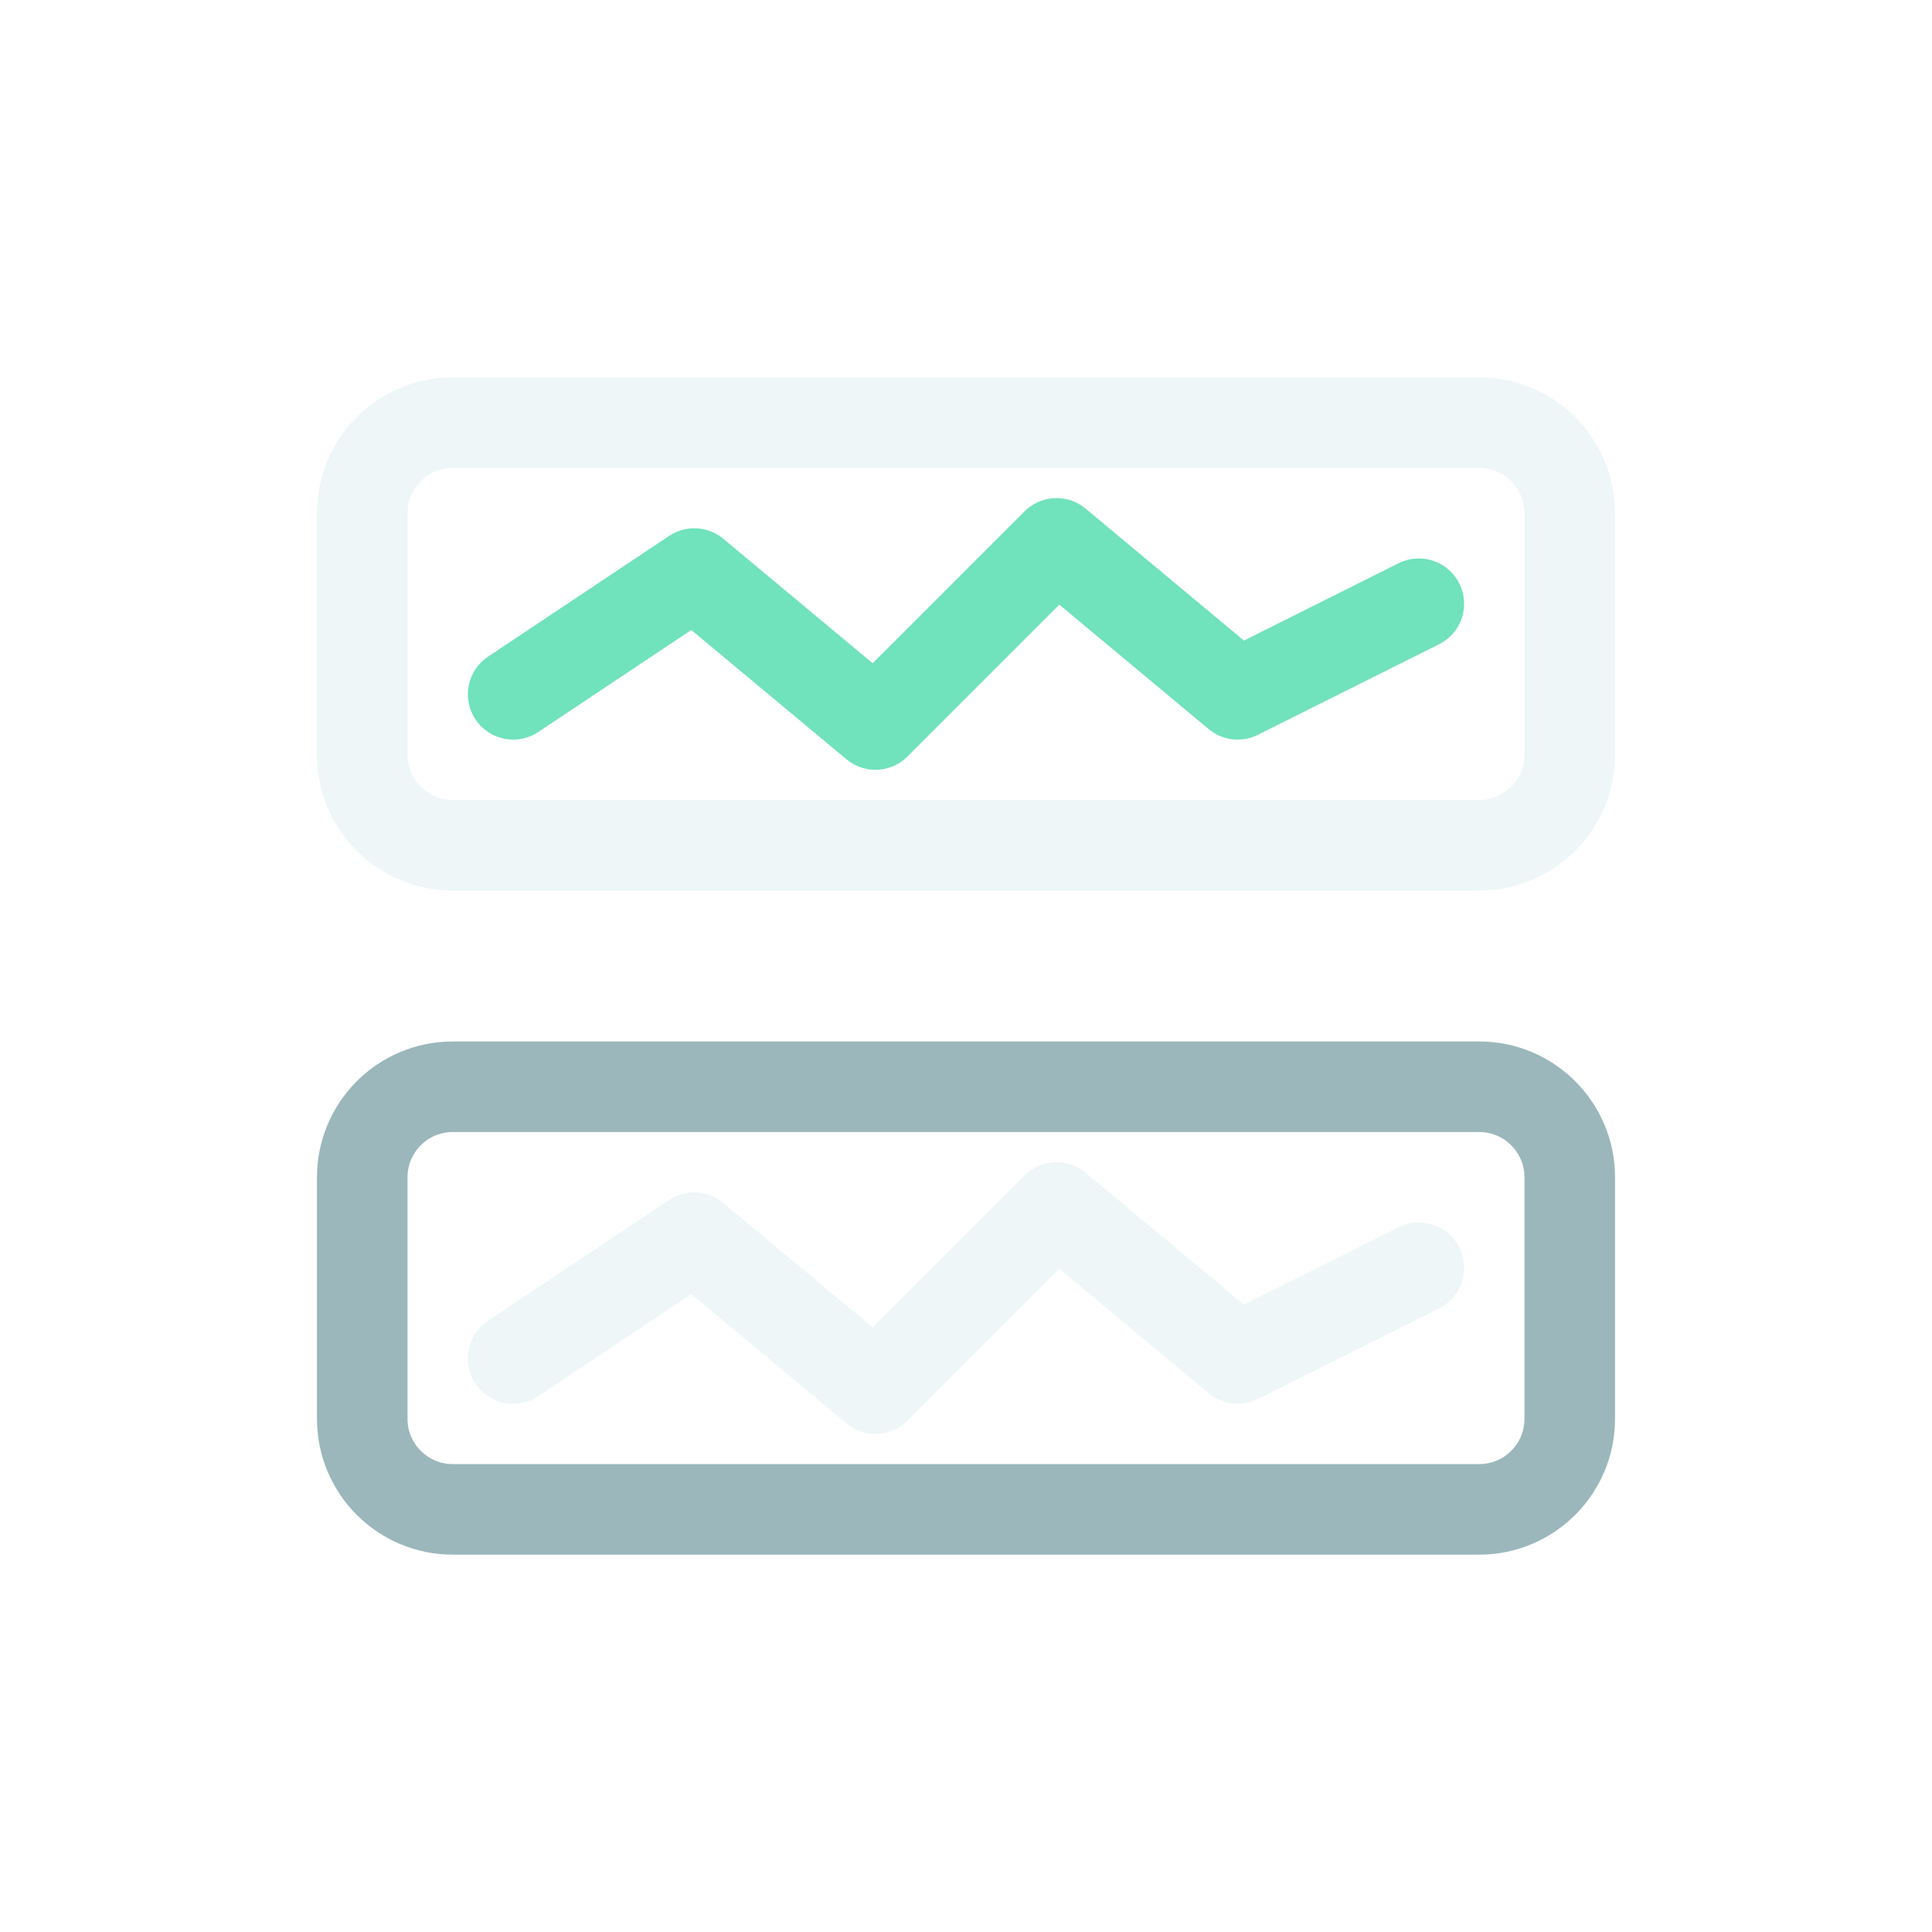
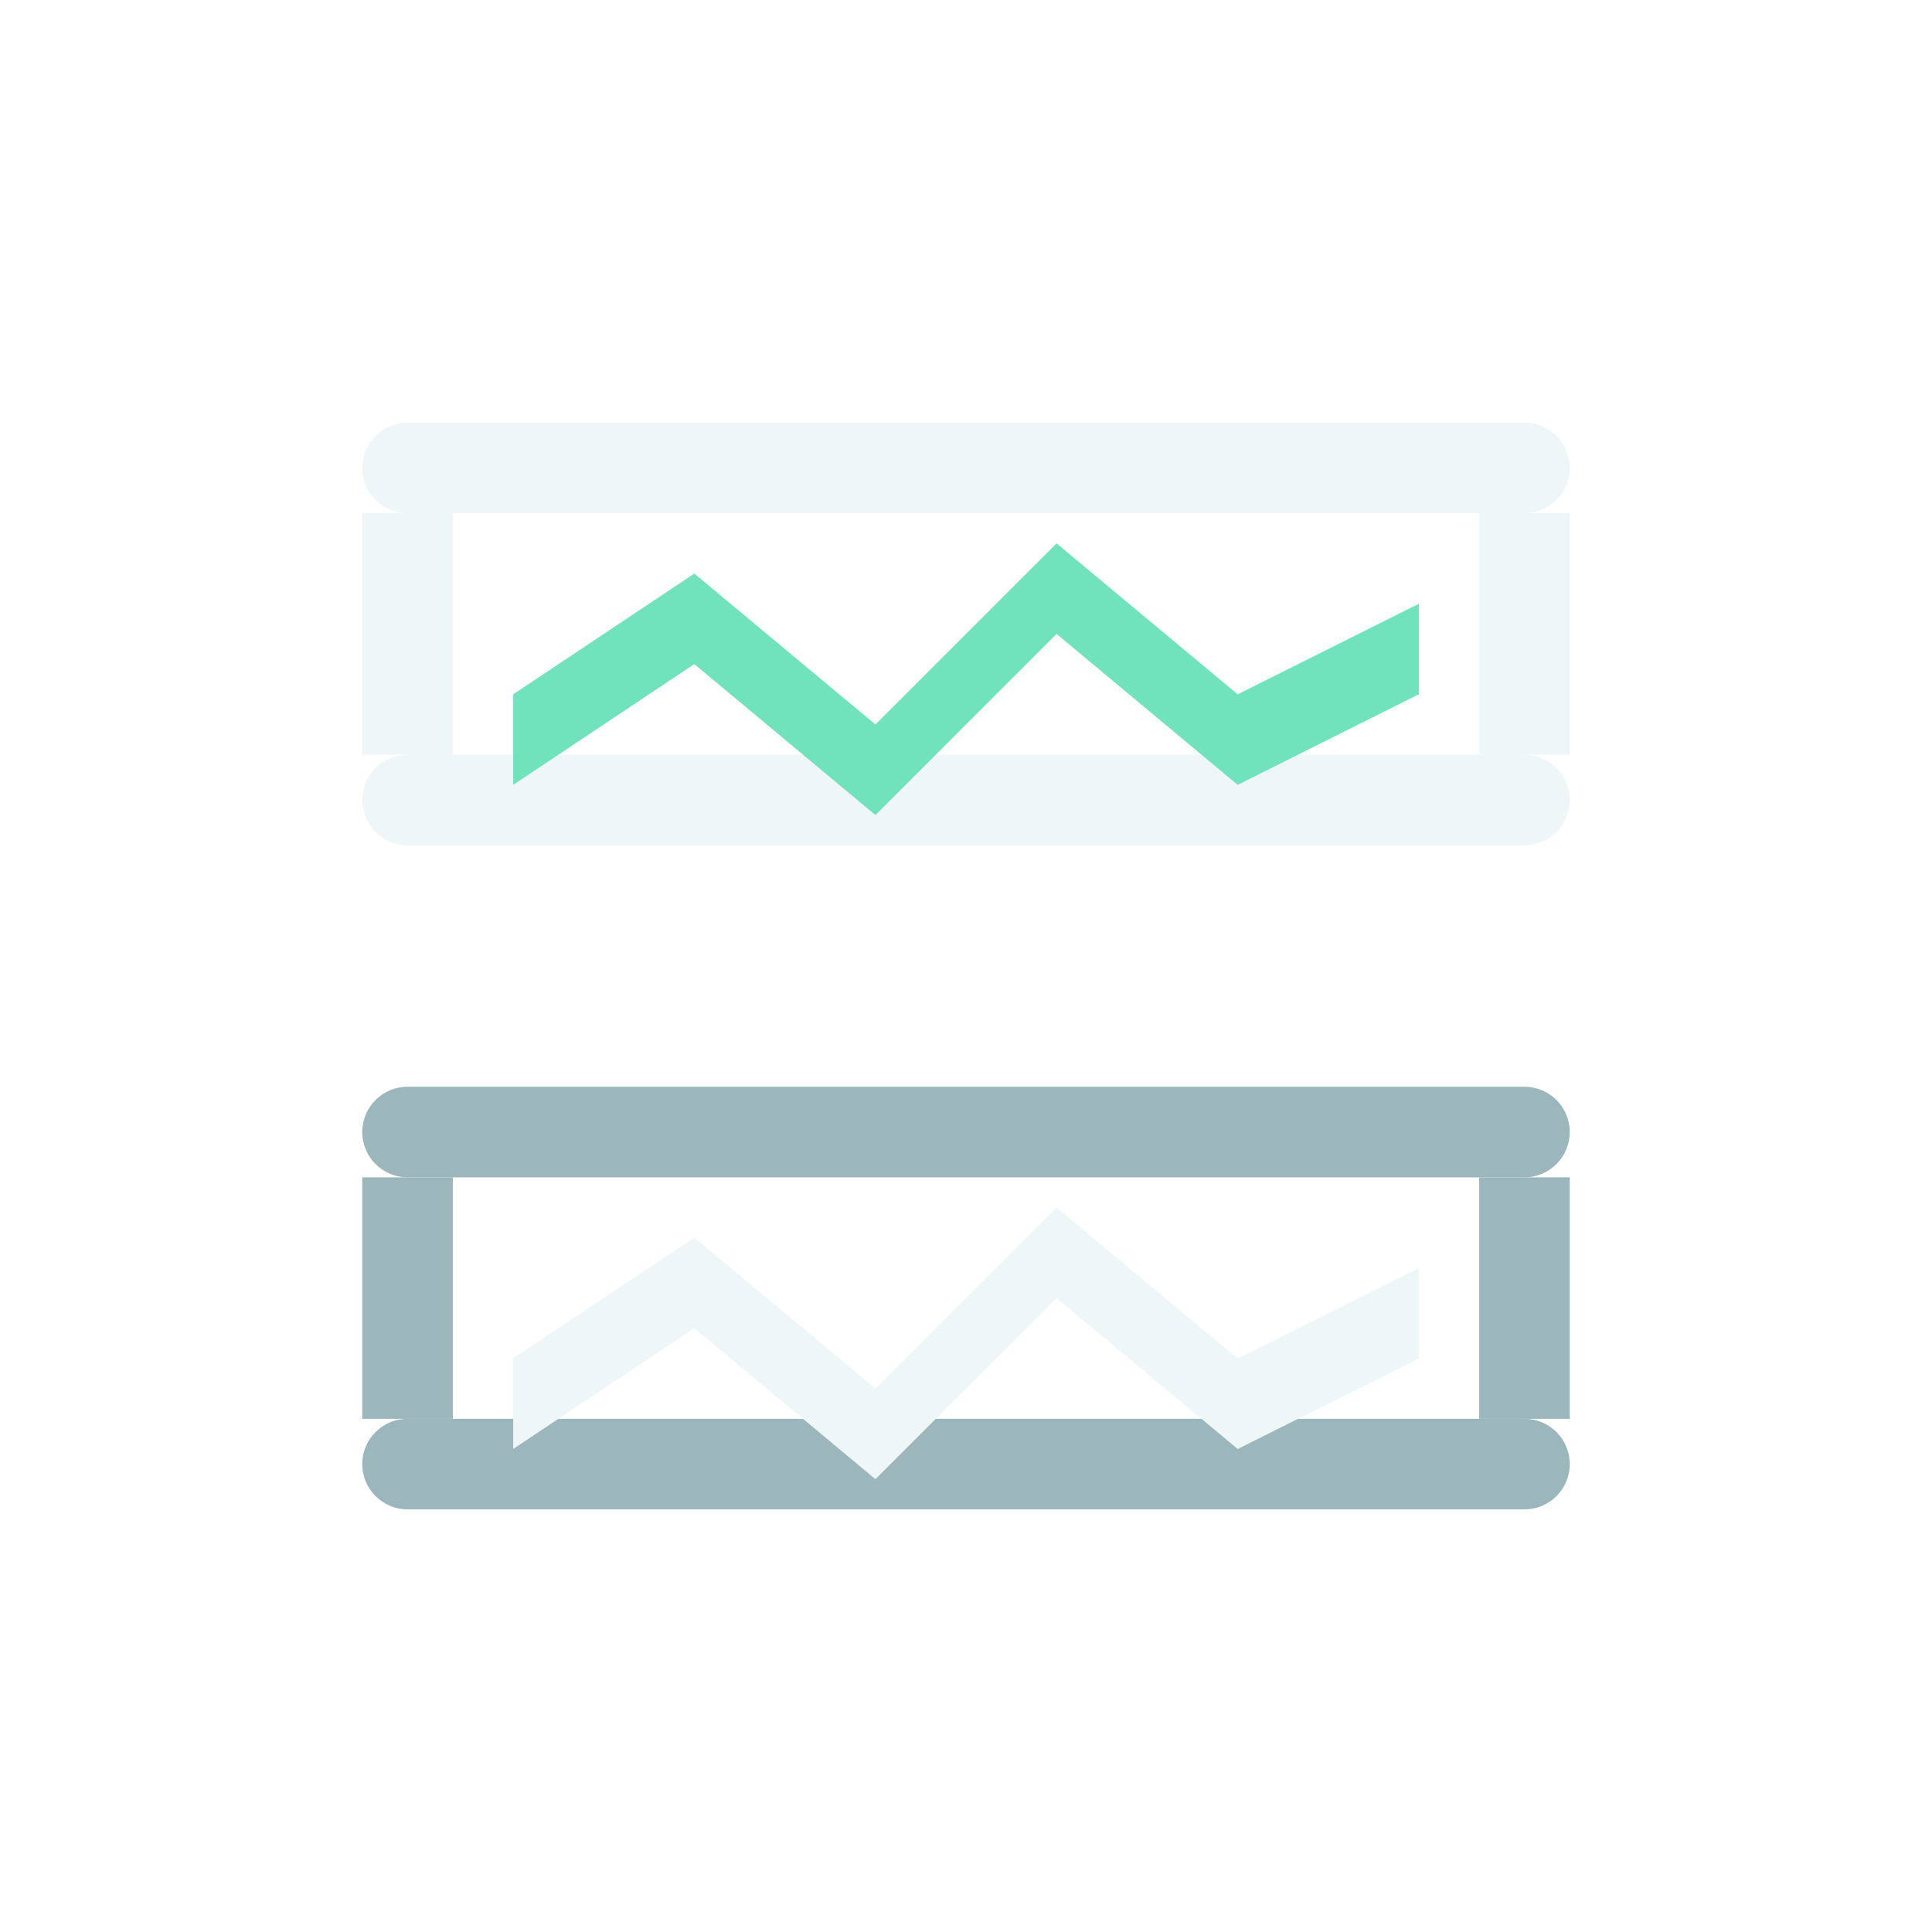
<svg xmlns="http://www.w3.org/2000/svg" width="64" height="64" viewBox="0 0 64 64">
-   <rect x="12" y="14" width="40" height="14" rx="3" fill="none" stroke="#eef6f7" stroke-width="3" />
-   <path d="M17 23 L23 19 L29 24 L35 18 L41 23 L47 20" fill="none" stroke="#70e2bc" stroke-width="3" stroke-linecap="round" stroke-linejoin="round" />
-   <rect x="12" y="36" width="40" height="14" rx="3" fill="none" stroke="#9bb7bc" stroke-width="3" />
-   <path d="M17 45 L23 41 L29 46 L35 40 L41 45 L47 42" fill="none" stroke="#eef6f7" stroke-width="3" stroke-linecap="round" stroke-linejoin="round" />
+   <rect x="12" y="14" width="40" height="3" rx="1.5" fill="#eef6f7" />
+   <rect x="12" y="25" width="40" height="3" rx="1.5" fill="#eef6f7" />
+   <rect x="12" y="17" width="3" height="8" fill="#eef6f7" />
+   <rect x="49" y="17" width="3" height="8" fill="#eef6f7" />
+   <path d="M17 23 L23 19 L29 24 L35 18 L41 23 L47 20 L47 23 L41 26 L35 21 L29 27 L23 22 L17 26 Z" fill="#70e2bc" />
+   <rect x="12" y="36" width="40" height="3" rx="1.5" fill="#9bb7bc" />
+   <rect x="12" y="47" width="40" height="3" rx="1.5" fill="#9bb7bc" />
+   <rect x="12" y="39" width="3" height="8" fill="#9bb7bc" />
+   <rect x="49" y="39" width="3" height="8" fill="#9bb7bc" />
+   <path d="M17 45 L23 41 L29 46 L35 40 L41 45 L47 42 L47 45 L41 48 L35 43 L29 49 L23 44 L17 48 Z" fill="#eef6f7" />
</svg>
